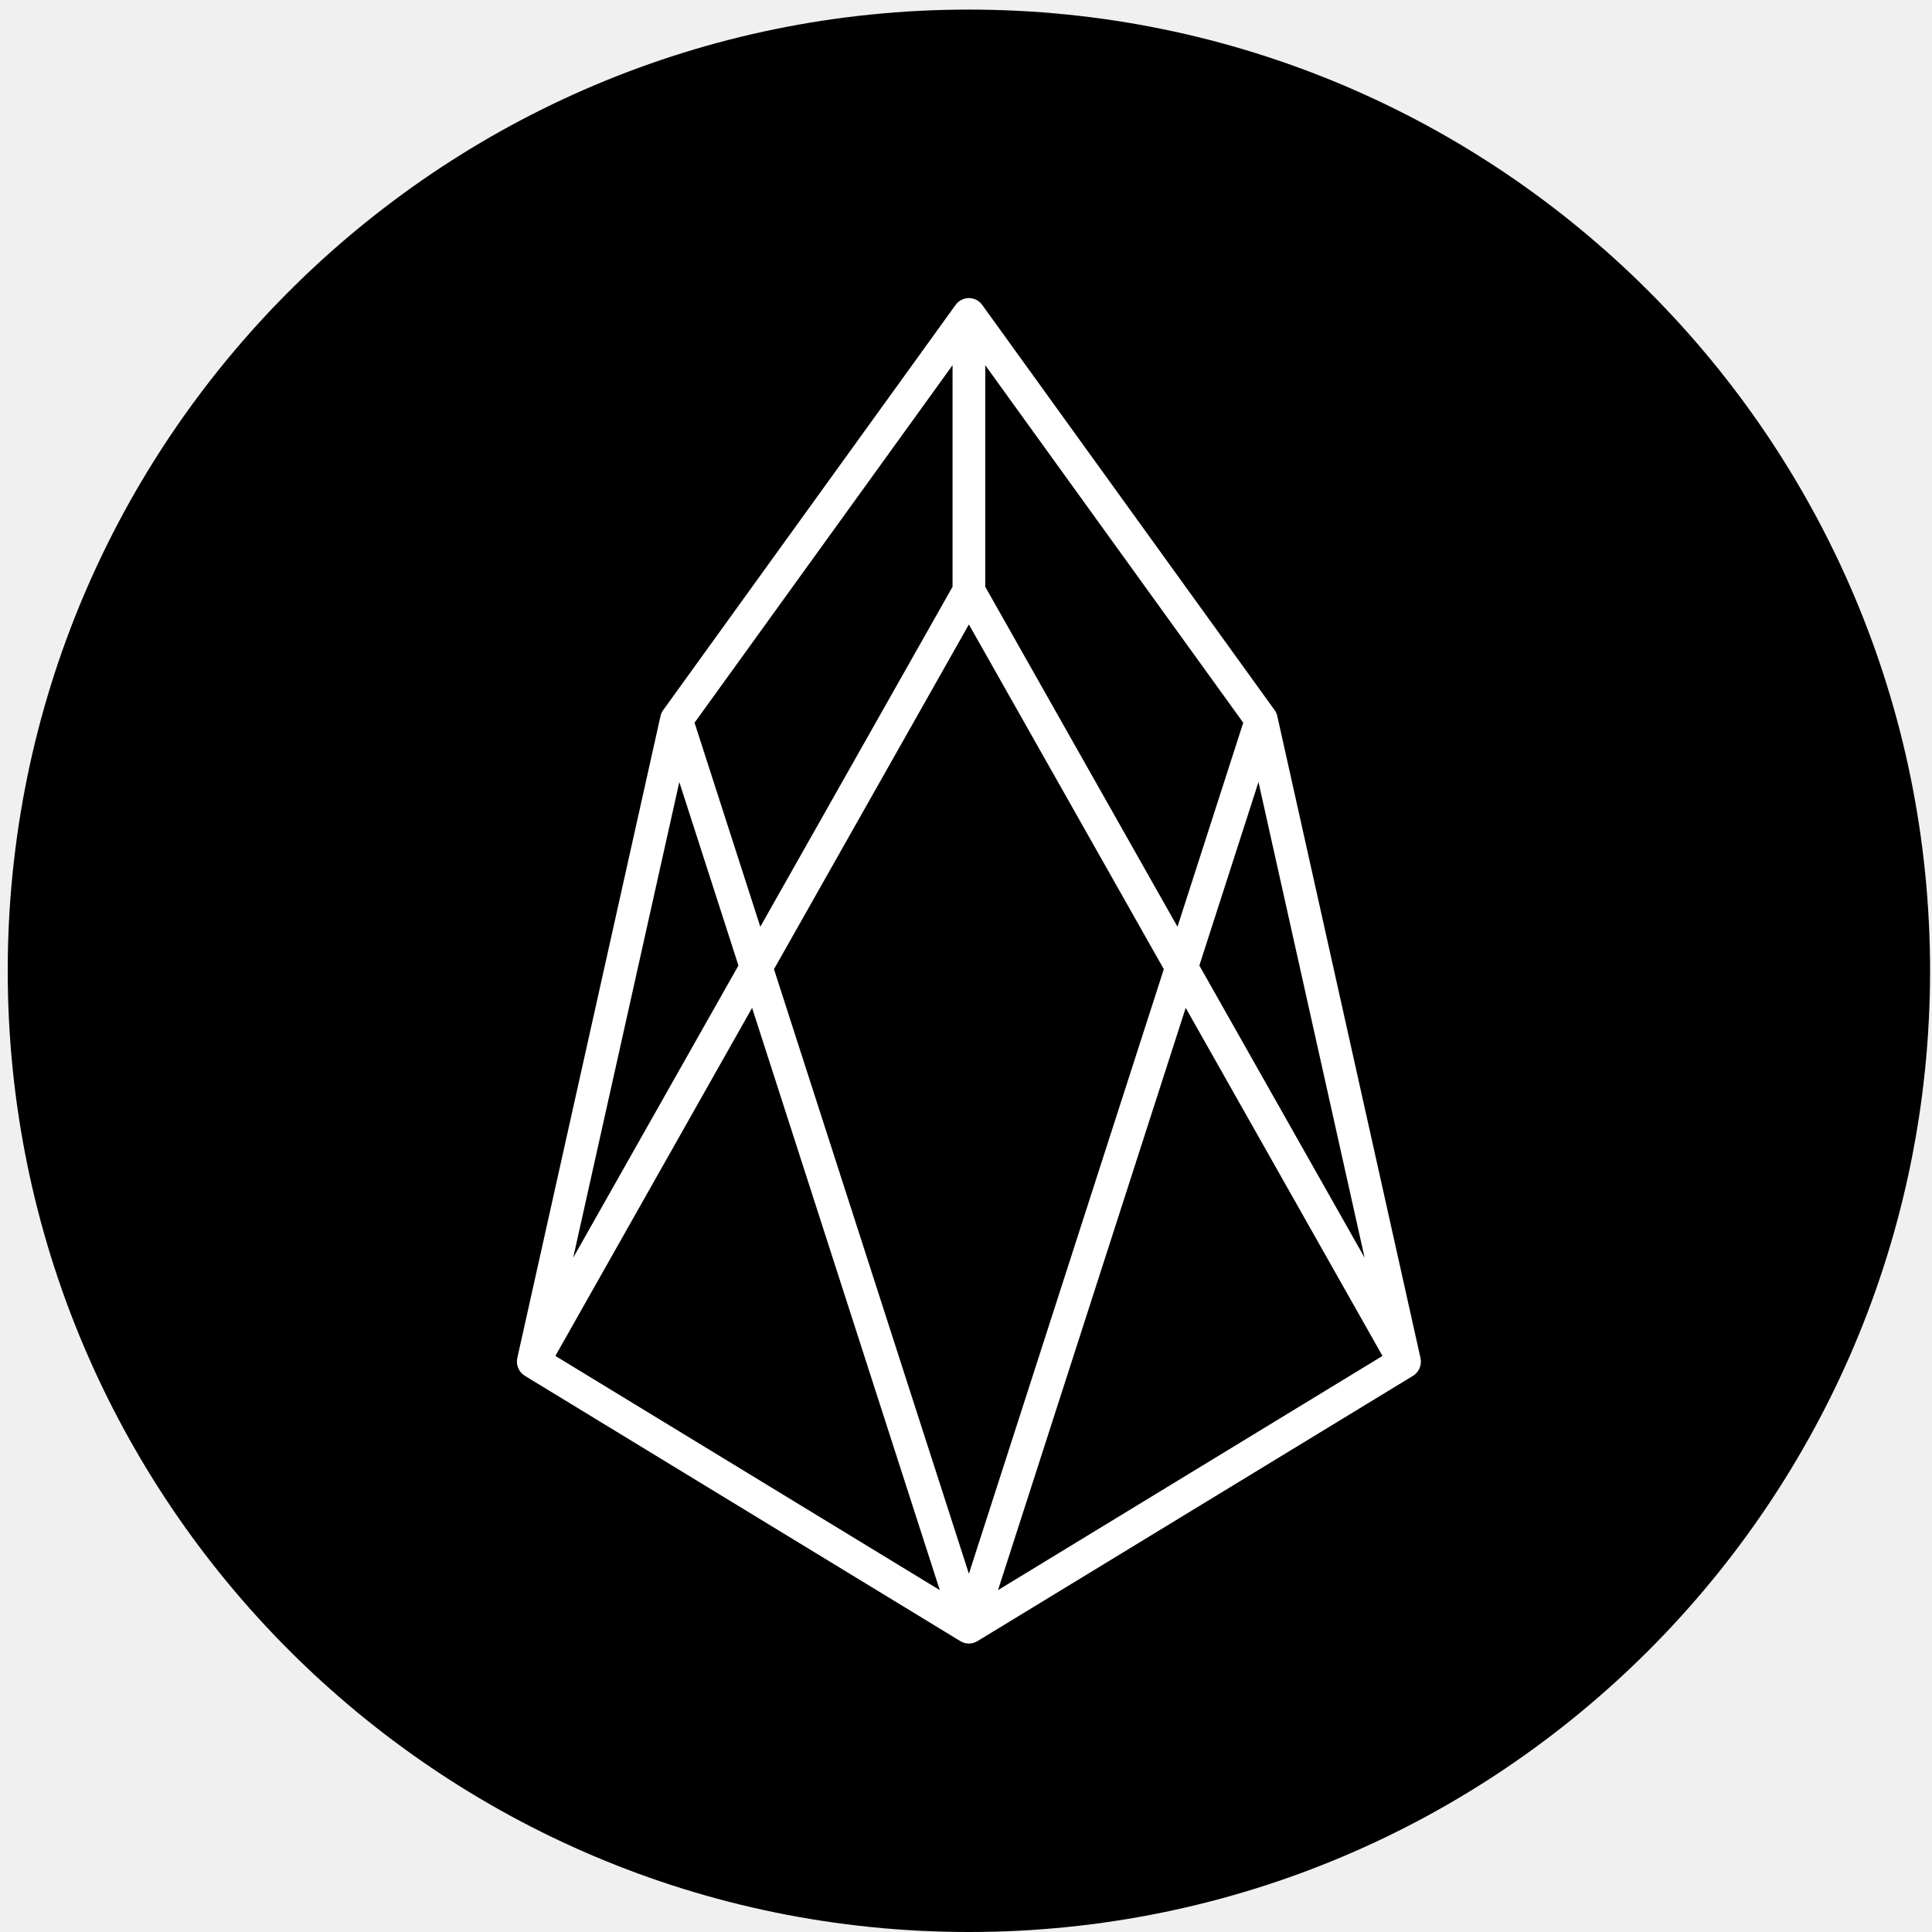
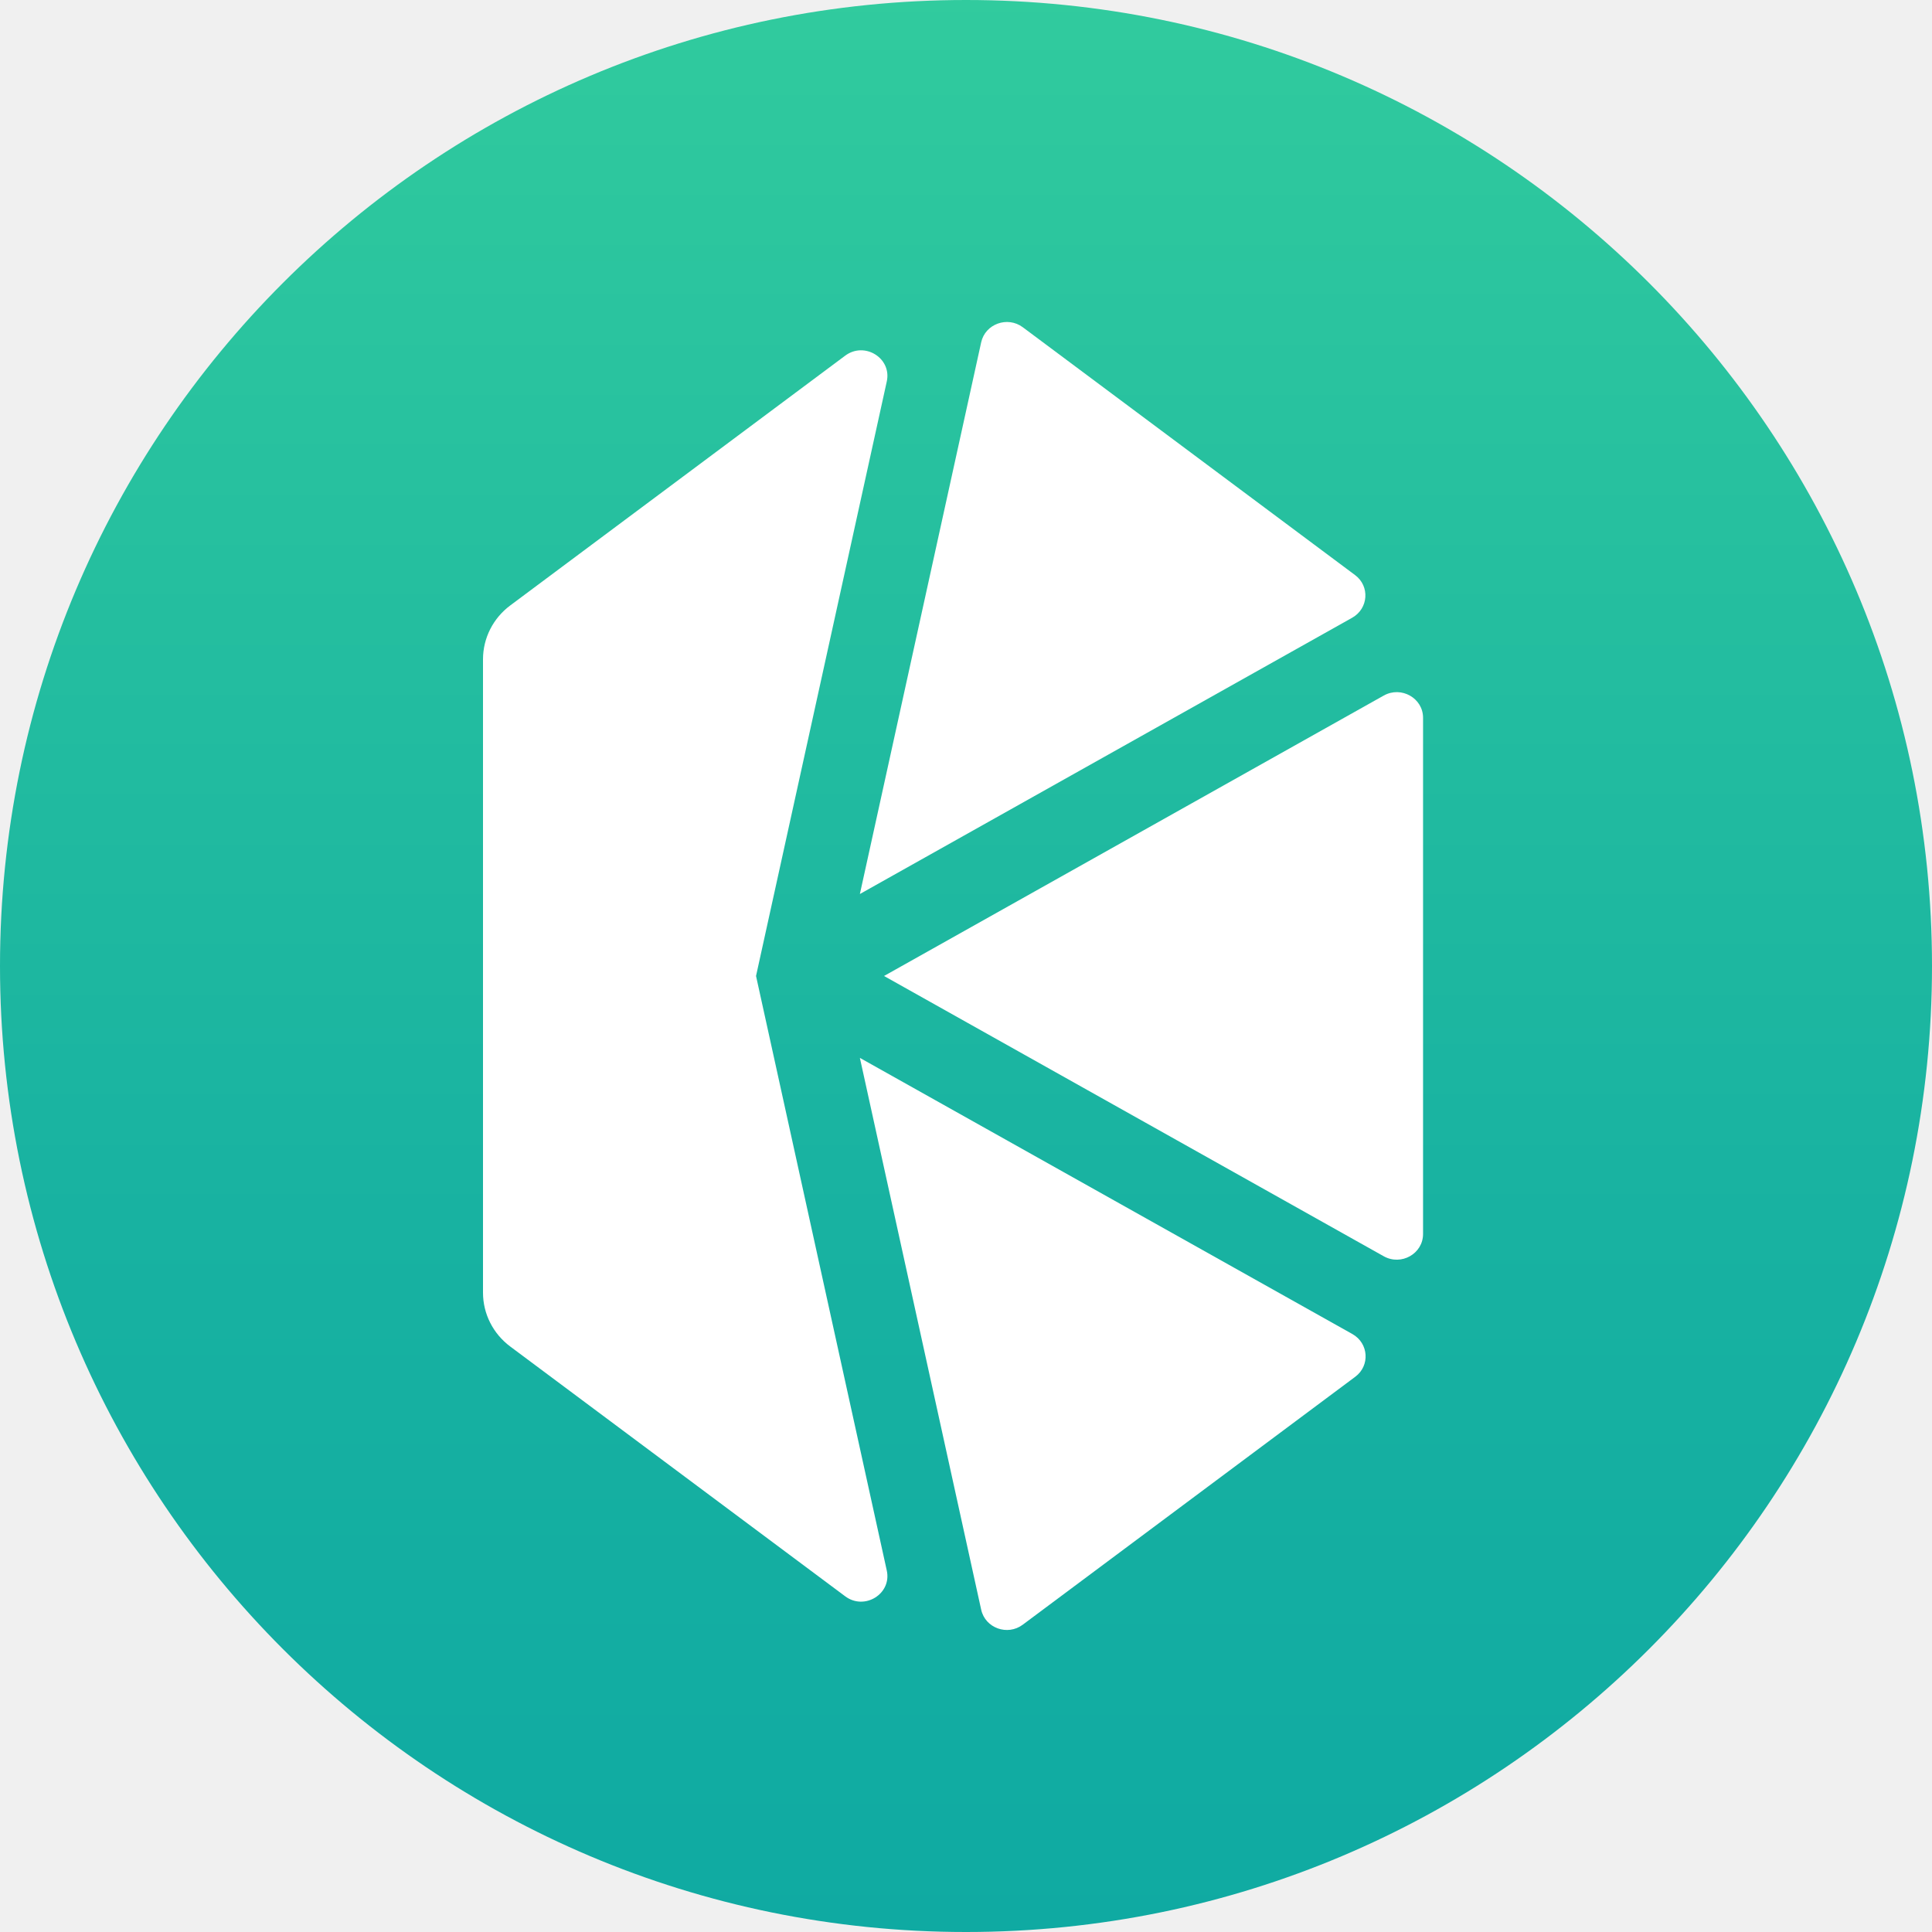
- <svg xmlns="http://www.w3.org/2000/svg" width="28px" height="28px" viewBox="0 0 28 28" version="1.1">
-   <defs />
-   <g id="Page-1" stroke="none" stroke-width="1" fill="none" fill-rule="evenodd">
-     <g id="EOS">
-       <path d="M27.972,14.069 C27.972,21.763 21.736,28 14.042,28 C6.348,28 0.112,21.763 0.112,14.069 C0.112,6.376 6.348,0.139 14.042,0.139 C21.736,0.139 27.972,6.376 27.972,14.069 Z" id="Fill-626" fill="#000000" />
-       <path d="M9.845,11.334 L10.702,13.993 L8.307,18.228 L9.845,11.334 Z M17.382,13.993 L18.239,11.334 L19.777,18.228 L17.382,13.993 Z M17.184,14.607 L20.036,19.651 L14.464,23.045 L17.184,14.607 Z M13.62,23.045 L8.049,19.651 L10.9,14.607 L13.62,23.045 Z M14.042,9.05 L16.867,14.046 L14.042,22.808 L11.217,14.046 L14.042,9.05 Z M13.805,8.504 L11.019,13.431 L10.066,10.474 L13.805,5.293 L13.805,8.504 Z M14.279,5.293 L18.018,10.474 L17.065,13.431 L14.279,8.504 L14.279,5.293 Z M20.587,19.682 L18.512,10.38 C18.505,10.348 18.492,10.318 18.473,10.292 L14.234,4.418 C14.189,4.356 14.118,4.32 14.042,4.32 C13.966,4.32 13.895,4.356 13.85,4.418 L9.611,10.292 C9.592,10.318 9.579,10.348 9.572,10.38 L7.497,19.682 C7.475,19.782 7.519,19.885 7.606,19.939 L13.919,23.785 C13.922,23.787 13.925,23.788 13.928,23.789 C13.932,23.791 13.936,23.794 13.94,23.796 C13.947,23.799 13.953,23.802 13.96,23.804 C13.964,23.806 13.968,23.807 13.973,23.809 C13.98,23.811 13.988,23.813 13.995,23.814 C13.999,23.815 14.003,23.816 14.007,23.817 C14.019,23.818 14.03,23.819 14.042,23.819 C14.054,23.819 14.066,23.818 14.077,23.817 C14.081,23.816 14.085,23.815 14.089,23.814 C14.096,23.813 14.104,23.811 14.111,23.809 C14.116,23.807 14.12,23.806 14.124,23.804 C14.131,23.802 14.137,23.799 14.144,23.796 C14.148,23.794 14.152,23.791 14.156,23.789 C14.159,23.788 14.162,23.787 14.165,23.785 L20.479,19.939 C20.566,19.885 20.609,19.782 20.587,19.682 Z" id="Fill-628" fill="#FFFFFF" />
+ <svg xmlns="http://www.w3.org/2000/svg" xmlns:xlink="http://www.w3.org/1999/xlink" width="28px" height="28px" viewBox="0 0 28 28" version="1.1">
+   <defs>
+     <linearGradient x1="50%" y1="0%" x2="50%" y2="100%" id="linearGradient-1">
+       <stop stop-color="#31CB9E" offset="0%" />
+       <stop stop-color="#2FC99E" offset="4%" />
+       <stop stop-color="#18B2A1" offset="63%" />
+       <stop stop-color="#0FAAA2" offset="100%" />
+     </linearGradient>
+     <polygon id="path-2" points="-1.89344186e-06 0.41 5.861 0.41 5.861 18.546 -1.89344186e-06 18.546" />
+     <path d="M3.957,9.478 L5.852,0.861 C5.926,0.524 5.53,0.278 5.249,0.488 L0.396,4.107 C0.146,4.293 -1.61184211e-05,4.582 -1.61184211e-05,4.889 L-1.61184211e-05,14.068 C-1.61184211e-05,14.374 0.146,14.663 0.396,14.849 L5.249,18.468 C5.53,18.678 5.926,18.432 5.852,18.095 L3.957,9.478 Z" id="path-4" />
+   </defs>
+   <g id="IOS?-(for-Mike-Le)" stroke="none" stroke-width="1" fill="none" fill-rule="evenodd">
+     <g id="Artboard-2-Copy" transform="translate(-522, -119)">
+       <g id="knc" transform="translate(522, 119)">
+         <circle id="Oval-2" fill="url(#linearGradient-1)" cx="14" cy="14" r="14" />
+         <g id="Group" stroke-width="1" transform="translate(7, 4.666667)">
+           <g id="Group-2">
+             <path d="M5.812,9.478 L13.054,13.54 C13.308,13.682 13.624,13.503 13.624,13.217 L13.624,5.736 C13.624,5.451 13.308,5.272 13.054,5.414 L5.812,9.478 Z" id="Fill-1" fill="#FFFFFF" />
+             <path d="M12.639,3.668 L7.823,0.076 C7.601,-0.089 7.279,0.028 7.22,0.294 L5.462,8.29 L12.597,4.286 C12.833,4.153 12.855,3.829 12.639,3.668" id="Fill-4" fill="#FFFFFF" />
+             <path d="M7.822,18.88 L12.642,15.286 C12.858,15.125 12.836,14.801 12.601,14.668 L5.462,10.665 L7.22,18.662 C7.279,18.929 7.601,19.045 7.822,18.88" id="Fill-6" fill="#FFFFFF" />
+             <mask id="mask-3" fill="white">
+               <use xlink:href="#path-2" />
+             </mask>
+             <g id="Clip-9" />
+             <mask id="mask-5" fill="white">
+               <use xlink:href="#path-4" />
+             </mask>
+             <use id="Fill-8" fill="#FFFFFF" xlink:href="#path-4" />
+           </g>
+         </g>
+       </g>
    </g>
  </g>
</svg>
